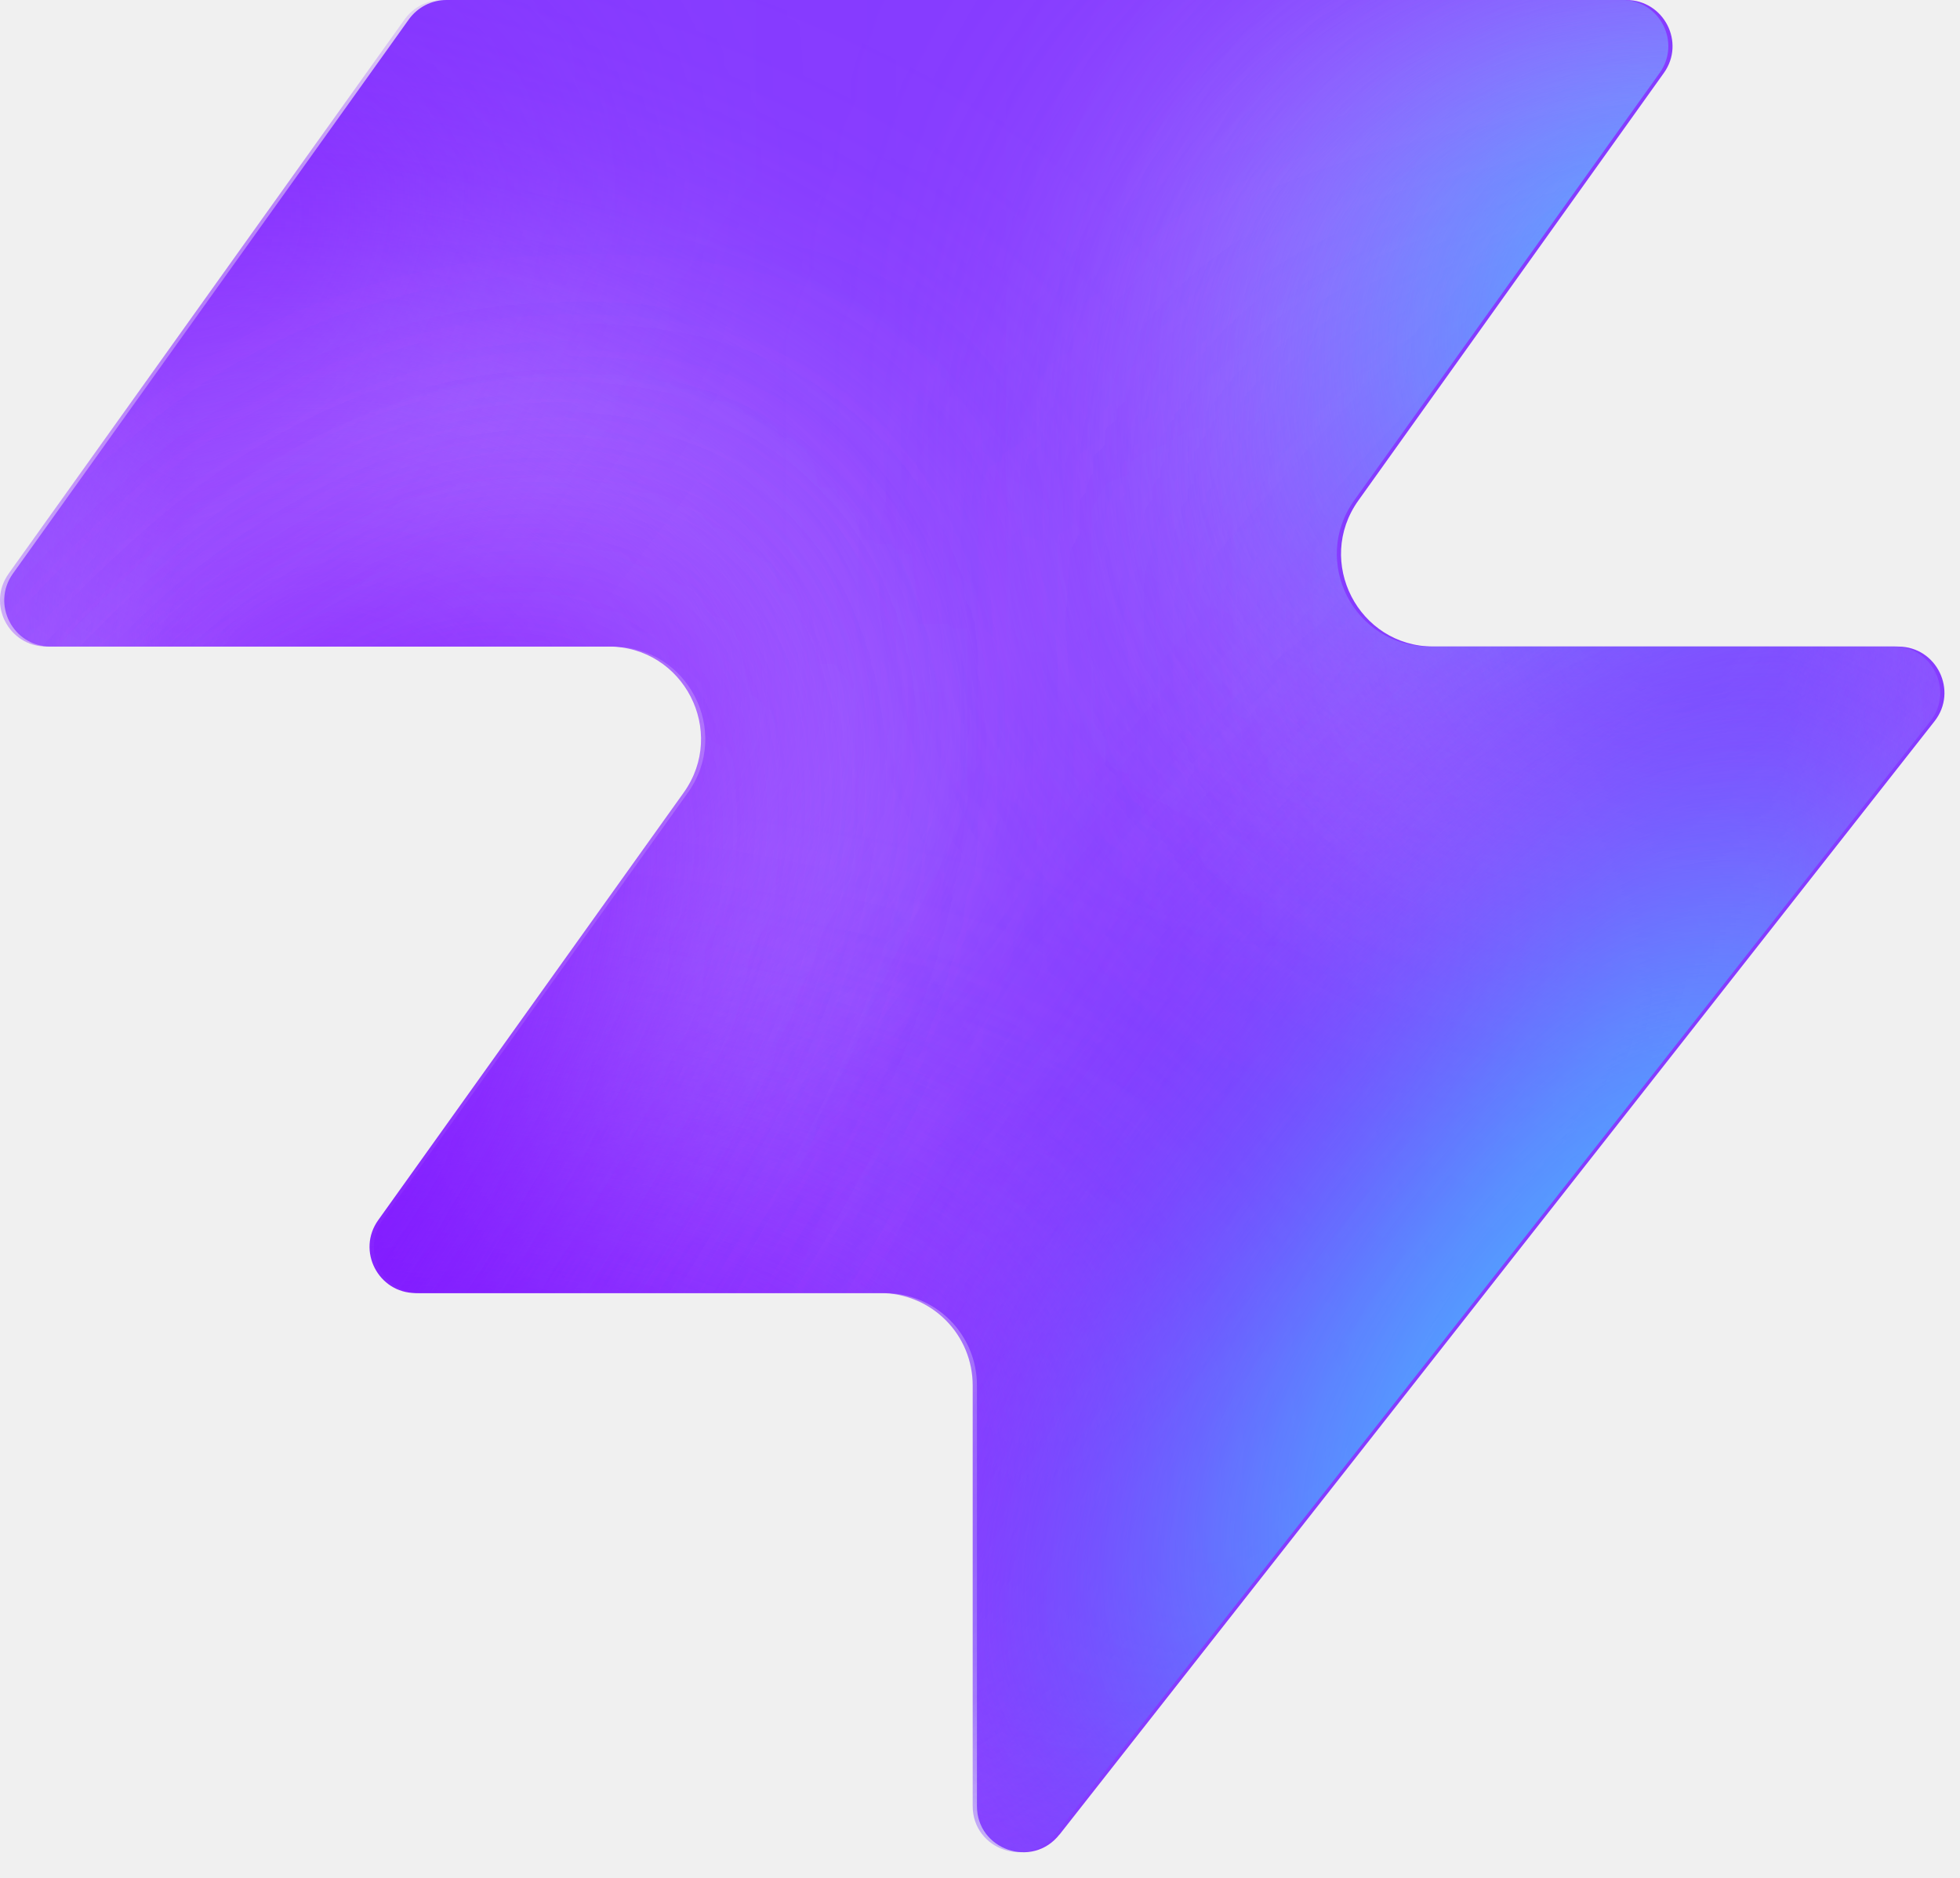
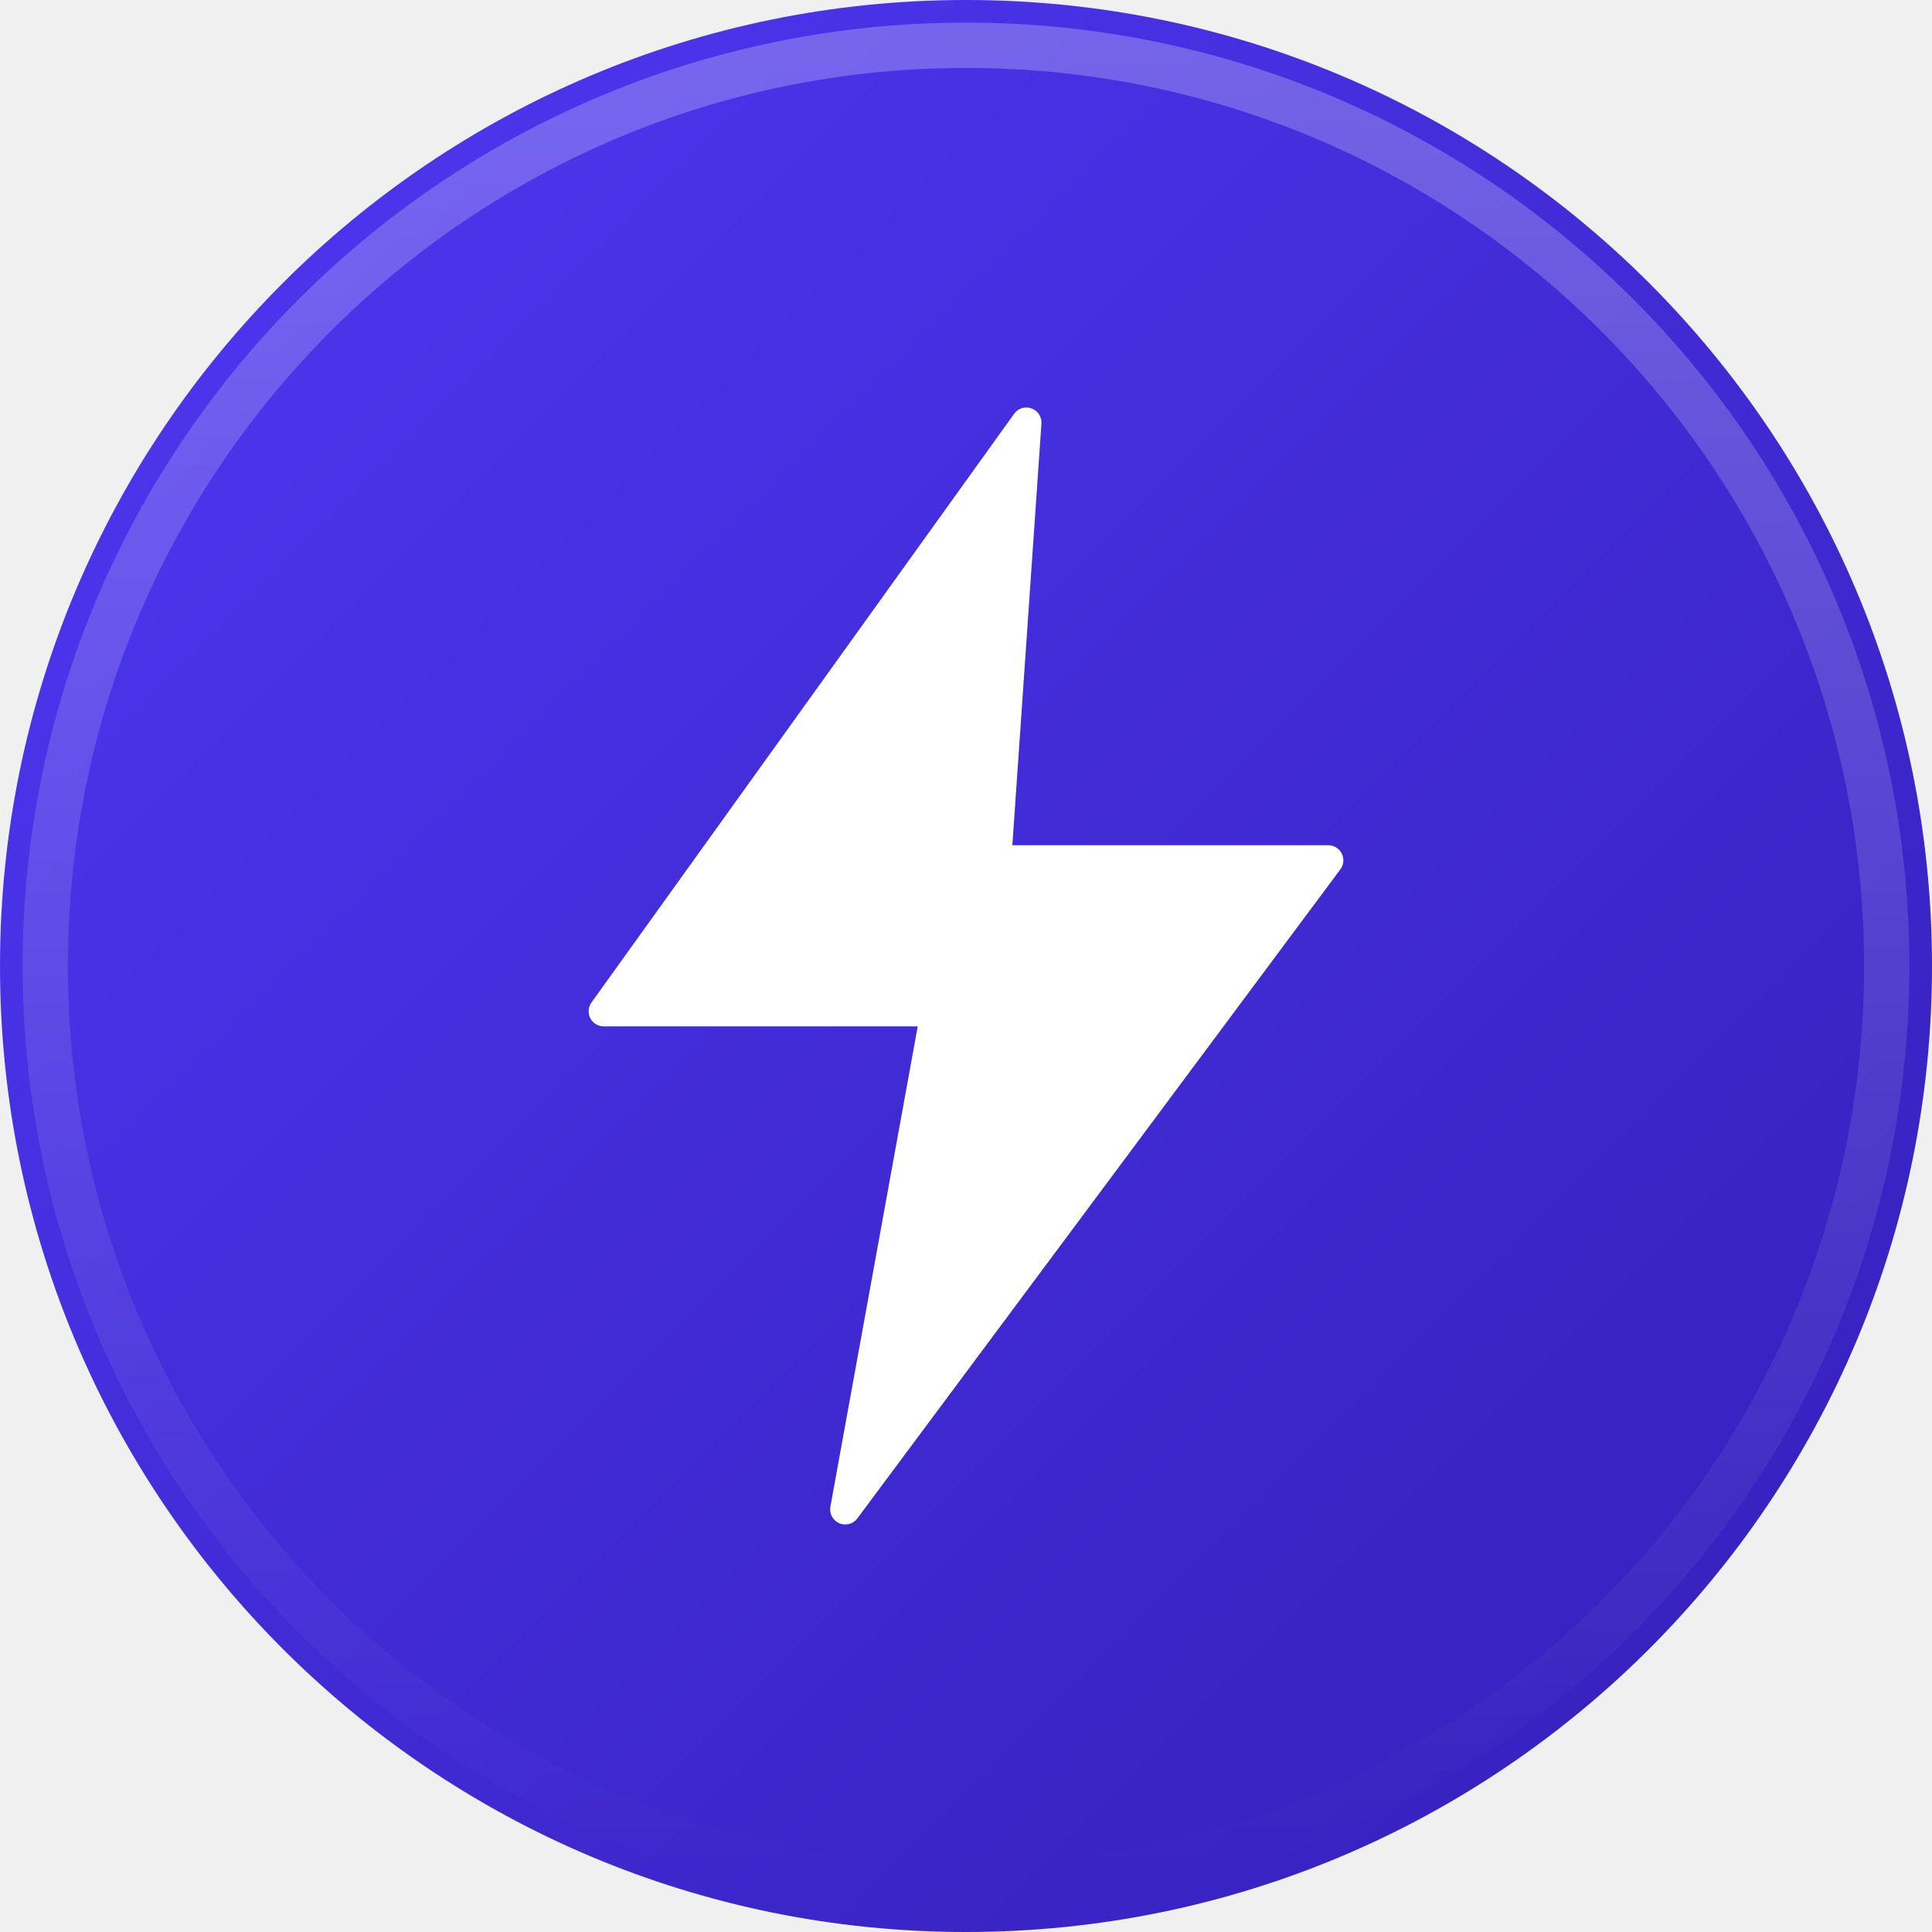
- <svg xmlns="http://www.w3.org/2000/svg" width="48" height="46" fill="none" viewBox="0 0 48 46">
-   <path fill="#863bff" d="M25.946 44.938c-.664.845-2.021.375-2.021-.698V33.937a2.26 2.26 0 0 0-2.262-2.262H10.287c-.92 0-1.456-1.04-.92-1.788l7.48-10.471c1.07-1.497 0-3.578-1.842-3.578H1.237c-.92 0-1.456-1.04-.92-1.788L10.013.474c.214-.297.556-.474.92-.474h28.894c.92 0 1.456 1.04.92 1.788l-7.48 10.471c-1.07 1.498 0 3.579 1.842 3.579h11.377c.943 0 1.473 1.088.89 1.83L25.947 44.94z" style="fill:#863bff;fill:color(display-p3 .525 .23 1);fill-opacity:1" />
-   <mask id="a" width="48" height="46" x="0" y="0" maskUnits="userSpaceOnUse" style="mask-type:alpha">
-     <path fill="#000" d="M25.842 44.938c-.664.844-2.021.375-2.021-.698V33.937a2.26 2.26 0 0 0-2.262-2.262H10.183c-.92 0-1.456-1.04-.92-1.788l7.48-10.471c1.07-1.498 0-3.579-1.842-3.579H1.133c-.92 0-1.456-1.04-.92-1.787L9.91.473c.214-.297.556-.474.92-.474h28.894c.92 0 1.456 1.04.92 1.788l-7.48 10.471c-1.07 1.498 0 3.578 1.842 3.578h11.377c.943 0 1.473 1.088.89 1.832L25.843 44.94z" style="fill:#000;fill-opacity:1" />
-   </mask>
-   <g mask="url(#a)">
-     <g filter="url(#b)">
-       <ellipse cx="5.508" cy="14.704" fill="#ede6ff" rx="5.508" ry="14.704" style="fill:#ede6ff;fill:color(display-p3 .927 .903 1);fill-opacity:1" transform="matrix(.00324 1 1 -.00324 -4.47 31.516)" />
-     </g>
-     <g filter="url(#c)">
-       <ellipse cx="10.399" cy="29.851" fill="#ede6ff" rx="10.399" ry="29.851" style="fill:#ede6ff;fill:color(display-p3 .927 .903 1);fill-opacity:1" transform="matrix(.00324 1 1 -.00324 -39.328 7.883)" />
-     </g>
-     <g filter="url(#d)">
-       <ellipse cx="5.508" cy="30.487" fill="#7e14ff" rx="5.508" ry="30.487" style="fill:#7e14ff;fill:color(display-p3 .492 .077 1);fill-opacity:1" transform="rotate(89.814 -25.913 -14.639)scale(1 -1)" />
-     </g>
-     <g filter="url(#e)">
-       <ellipse cx="5.508" cy="30.599" fill="#7e14ff" rx="5.508" ry="30.599" style="fill:#7e14ff;fill:color(display-p3 .492 .077 1);fill-opacity:1" transform="rotate(89.814 -32.644 -3.334)scale(1 -1)" />
-     </g>
-     <g filter="url(#f)">
-       <ellipse cx="5.508" cy="30.599" fill="#7e14ff" rx="5.508" ry="30.599" style="fill:#7e14ff;fill:color(display-p3 .492 .077 1);fill-opacity:1" transform="matrix(.00324 1 1 -.00324 -34.34 30.47)" />
-     </g>
-     <g filter="url(#g)">
-       <ellipse cx="14.072" cy="22.078" fill="#ede6ff" rx="14.072" ry="22.078" style="fill:#ede6ff;fill:color(display-p3 .927 .903 1);fill-opacity:1" transform="rotate(93.35 24.506 48.493)scale(-1 1)" />
-     </g>
-     <g filter="url(#h)">
-       <ellipse cx="3.47" cy="21.501" fill="#7e14ff" rx="3.47" ry="21.501" style="fill:#7e14ff;fill:color(display-p3 .492 .077 1);fill-opacity:1" transform="rotate(89.009 28.708 47.59)scale(-1 1)" />
-     </g>
-     <g filter="url(#i)">
-       <ellipse cx="3.47" cy="21.501" fill="#7e14ff" rx="3.47" ry="21.501" style="fill:#7e14ff;fill:color(display-p3 .492 .077 1);fill-opacity:1" transform="rotate(89.009 28.708 47.59)scale(-1 1)" />
-     </g>
-     <g filter="url(#j)">
-       <ellipse cx=".387" cy="8.972" fill="#7e14ff" rx="4.407" ry="29.108" style="fill:#7e14ff;fill:color(display-p3 .492 .077 1);fill-opacity:1" transform="rotate(39.51 .387 8.972)" />
-     </g>
-     <g filter="url(#k)">
-       <ellipse cx="47.523" cy="-6.092" fill="#7e14ff" rx="4.407" ry="29.108" style="fill:#7e14ff;fill:color(display-p3 .492 .077 1);fill-opacity:1" transform="rotate(37.892 47.523 -6.092)" />
-     </g>
-     <g filter="url(#l)">
-       <ellipse cx="41.412" cy="6.333" fill="#47bfff" rx="5.971" ry="9.665" style="fill:#47bfff;fill:color(display-p3 .28 .748 1);fill-opacity:1" transform="rotate(37.892 41.412 6.333)" />
-     </g>
-     <g filter="url(#m)">
-       <ellipse cx="-1.879" cy="38.332" fill="#7e14ff" rx="4.407" ry="29.108" style="fill:#7e14ff;fill:color(display-p3 .492 .077 1);fill-opacity:1" transform="rotate(37.892 -1.88 38.332)" />
-     </g>
-     <g filter="url(#n)">
-       <ellipse cx="-1.879" cy="38.332" fill="#7e14ff" rx="4.407" ry="29.108" style="fill:#7e14ff;fill:color(display-p3 .492 .077 1);fill-opacity:1" transform="rotate(37.892 -1.88 38.332)" />
-     </g>
-     <g filter="url(#o)">
-       <ellipse cx="35.651" cy="29.907" fill="#7e14ff" rx="4.407" ry="29.108" style="fill:#7e14ff;fill:color(display-p3 .492 .077 1);fill-opacity:1" transform="rotate(37.892 35.651 29.907)" />
-     </g>
-     <g filter="url(#p)">
-       <ellipse cx="38.418" cy="32.4" fill="#47bfff" rx="5.971" ry="15.297" style="fill:#47bfff;fill:color(display-p3 .28 .748 1);fill-opacity:1" transform="rotate(37.892 38.418 32.4)" />
-     </g>
-   </g>
+ <svg xmlns="http://www.w3.org/2000/svg" viewBox="0 0 64 64" width="64" height="64">
  <defs>
-     <filter id="b" width="60.045" height="41.654" x="-19.77" y="16.149" color-interpolation-filters="sRGB" filterUnits="userSpaceOnUse">
-       <feFlood flood-opacity="0" result="BackgroundImageFix" />
-       <feBlend in="SourceGraphic" in2="BackgroundImageFix" result="shape" />
-       <feGaussianBlur result="effect1_foregroundBlur_2002_17158" stdDeviation="7.659" />
-     </filter>
-     <filter id="c" width="90.34" height="51.437" x="-54.613" y="-7.533" color-interpolation-filters="sRGB" filterUnits="userSpaceOnUse">
-       <feFlood flood-opacity="0" result="BackgroundImageFix" />
-       <feBlend in="SourceGraphic" in2="BackgroundImageFix" result="shape" />
-       <feGaussianBlur result="effect1_foregroundBlur_2002_17158" stdDeviation="7.659" />
-     </filter>
-     <filter id="d" width="79.355" height="29.4" x="-49.64" y="2.03" color-interpolation-filters="sRGB" filterUnits="userSpaceOnUse">
-       <feFlood flood-opacity="0" result="BackgroundImageFix" />
-       <feBlend in="SourceGraphic" in2="BackgroundImageFix" result="shape" />
-       <feGaussianBlur result="effect1_foregroundBlur_2002_17158" stdDeviation="4.596" />
-     </filter>
-     <filter id="e" width="79.579" height="29.4" x="-45.045" y="20.029" color-interpolation-filters="sRGB" filterUnits="userSpaceOnUse">
-       <feFlood flood-opacity="0" result="BackgroundImageFix" />
-       <feBlend in="SourceGraphic" in2="BackgroundImageFix" result="shape" />
-       <feGaussianBlur result="effect1_foregroundBlur_2002_17158" stdDeviation="4.596" />
-     </filter>
-     <filter id="f" width="79.579" height="29.4" x="-43.513" y="21.178" color-interpolation-filters="sRGB" filterUnits="userSpaceOnUse">
-       <feFlood flood-opacity="0" result="BackgroundImageFix" />
-       <feBlend in="SourceGraphic" in2="BackgroundImageFix" result="shape" />
-       <feGaussianBlur result="effect1_foregroundBlur_2002_17158" stdDeviation="4.596" />
-     </filter>
-     <filter id="g" width="74.749" height="58.852" x="15.756" y="-17.901" color-interpolation-filters="sRGB" filterUnits="userSpaceOnUse">
-       <feFlood flood-opacity="0" result="BackgroundImageFix" />
-       <feBlend in="SourceGraphic" in2="BackgroundImageFix" result="shape" />
-       <feGaussianBlur result="effect1_foregroundBlur_2002_17158" stdDeviation="7.659" />
-     </filter>
-     <filter id="h" width="61.377" height="25.362" x="23.548" y="2.284" color-interpolation-filters="sRGB" filterUnits="userSpaceOnUse">
-       <feFlood flood-opacity="0" result="BackgroundImageFix" />
-       <feBlend in="SourceGraphic" in2="BackgroundImageFix" result="shape" />
-       <feGaussianBlur result="effect1_foregroundBlur_2002_17158" stdDeviation="4.596" />
-     </filter>
-     <filter id="i" width="61.377" height="25.362" x="23.548" y="2.284" color-interpolation-filters="sRGB" filterUnits="userSpaceOnUse">
-       <feFlood flood-opacity="0" result="BackgroundImageFix" />
-       <feBlend in="SourceGraphic" in2="BackgroundImageFix" result="shape" />
-       <feGaussianBlur result="effect1_foregroundBlur_2002_17158" stdDeviation="4.596" />
-     </filter>
-     <filter id="j" width="56.045" height="63.649" x="-27.636" y="-22.853" color-interpolation-filters="sRGB" filterUnits="userSpaceOnUse">
-       <feFlood flood-opacity="0" result="BackgroundImageFix" />
-       <feBlend in="SourceGraphic" in2="BackgroundImageFix" result="shape" />
-       <feGaussianBlur result="effect1_foregroundBlur_2002_17158" stdDeviation="4.596" />
-     </filter>
-     <filter id="k" width="54.814" height="64.646" x="20.116" y="-38.415" color-interpolation-filters="sRGB" filterUnits="userSpaceOnUse">
-       <feFlood flood-opacity="0" result="BackgroundImageFix" />
-       <feBlend in="SourceGraphic" in2="BackgroundImageFix" result="shape" />
-       <feGaussianBlur result="effect1_foregroundBlur_2002_17158" stdDeviation="4.596" />
-     </filter>
-     <filter id="l" width="33.541" height="35.313" x="24.641" y="-11.323" color-interpolation-filters="sRGB" filterUnits="userSpaceOnUse">
-       <feFlood flood-opacity="0" result="BackgroundImageFix" />
-       <feBlend in="SourceGraphic" in2="BackgroundImageFix" result="shape" />
-       <feGaussianBlur result="effect1_foregroundBlur_2002_17158" stdDeviation="4.596" />
-     </filter>
-     <filter id="m" width="54.814" height="64.646" x="-29.286" y="6.009" color-interpolation-filters="sRGB" filterUnits="userSpaceOnUse">
-       <feFlood flood-opacity="0" result="BackgroundImageFix" />
-       <feBlend in="SourceGraphic" in2="BackgroundImageFix" result="shape" />
-       <feGaussianBlur result="effect1_foregroundBlur_2002_17158" stdDeviation="4.596" />
-     </filter>
-     <filter id="n" width="54.814" height="64.646" x="-29.286" y="6.009" color-interpolation-filters="sRGB" filterUnits="userSpaceOnUse">
-       <feFlood flood-opacity="0" result="BackgroundImageFix" />
-       <feBlend in="SourceGraphic" in2="BackgroundImageFix" result="shape" />
-       <feGaussianBlur result="effect1_foregroundBlur_2002_17158" stdDeviation="4.596" />
-     </filter>
-     <filter id="o" width="54.814" height="64.646" x="8.244" y="-2.416" color-interpolation-filters="sRGB" filterUnits="userSpaceOnUse">
-       <feFlood flood-opacity="0" result="BackgroundImageFix" />
-       <feBlend in="SourceGraphic" in2="BackgroundImageFix" result="shape" />
-       <feGaussianBlur result="effect1_foregroundBlur_2002_17158" stdDeviation="4.596" />
-     </filter>
-     <filter id="p" width="39.409" height="43.623" x="18.713" y="10.588" color-interpolation-filters="sRGB" filterUnits="userSpaceOnUse">
-       <feFlood flood-opacity="0" result="BackgroundImageFix" />
-       <feBlend in="SourceGraphic" in2="BackgroundImageFix" result="shape" />
-       <feGaussianBlur result="effect1_foregroundBlur_2002_17158" stdDeviation="4.596" />
-     </filter>
+     <linearGradient id="bgGrad" x1="0%" y1="0%" x2="100%" y2="100%">
+       <stop offset="0%" stop-color="#4F38F4" />
+       <stop offset="100%" stop-color="#341EB7" />
+     </linearGradient>
+     <linearGradient id="glow" x1="0%" y1="0%" x2="0%" y2="100%">
+       <stop offset="0%" stop-color="#ffffff" stop-opacity="0.25" />
+       <stop offset="100%" stop-color="#ffffff" stop-opacity="0" />
+     </linearGradient>
  </defs>
+   <circle cx="32" cy="32" r="32" fill="url(#bgGrad)" />
+   <circle cx="32" cy="32" r="30.5" fill="none" stroke="url(#glow)" stroke-width="1.5" />
+   <path d="M34 14 L20 33.5 H31 L28 50 L44 28.5 H33 Z" fill="#FFFFFF" stroke="#FFFFFF" stroke-width="1" stroke-linejoin="round" />
</svg>
